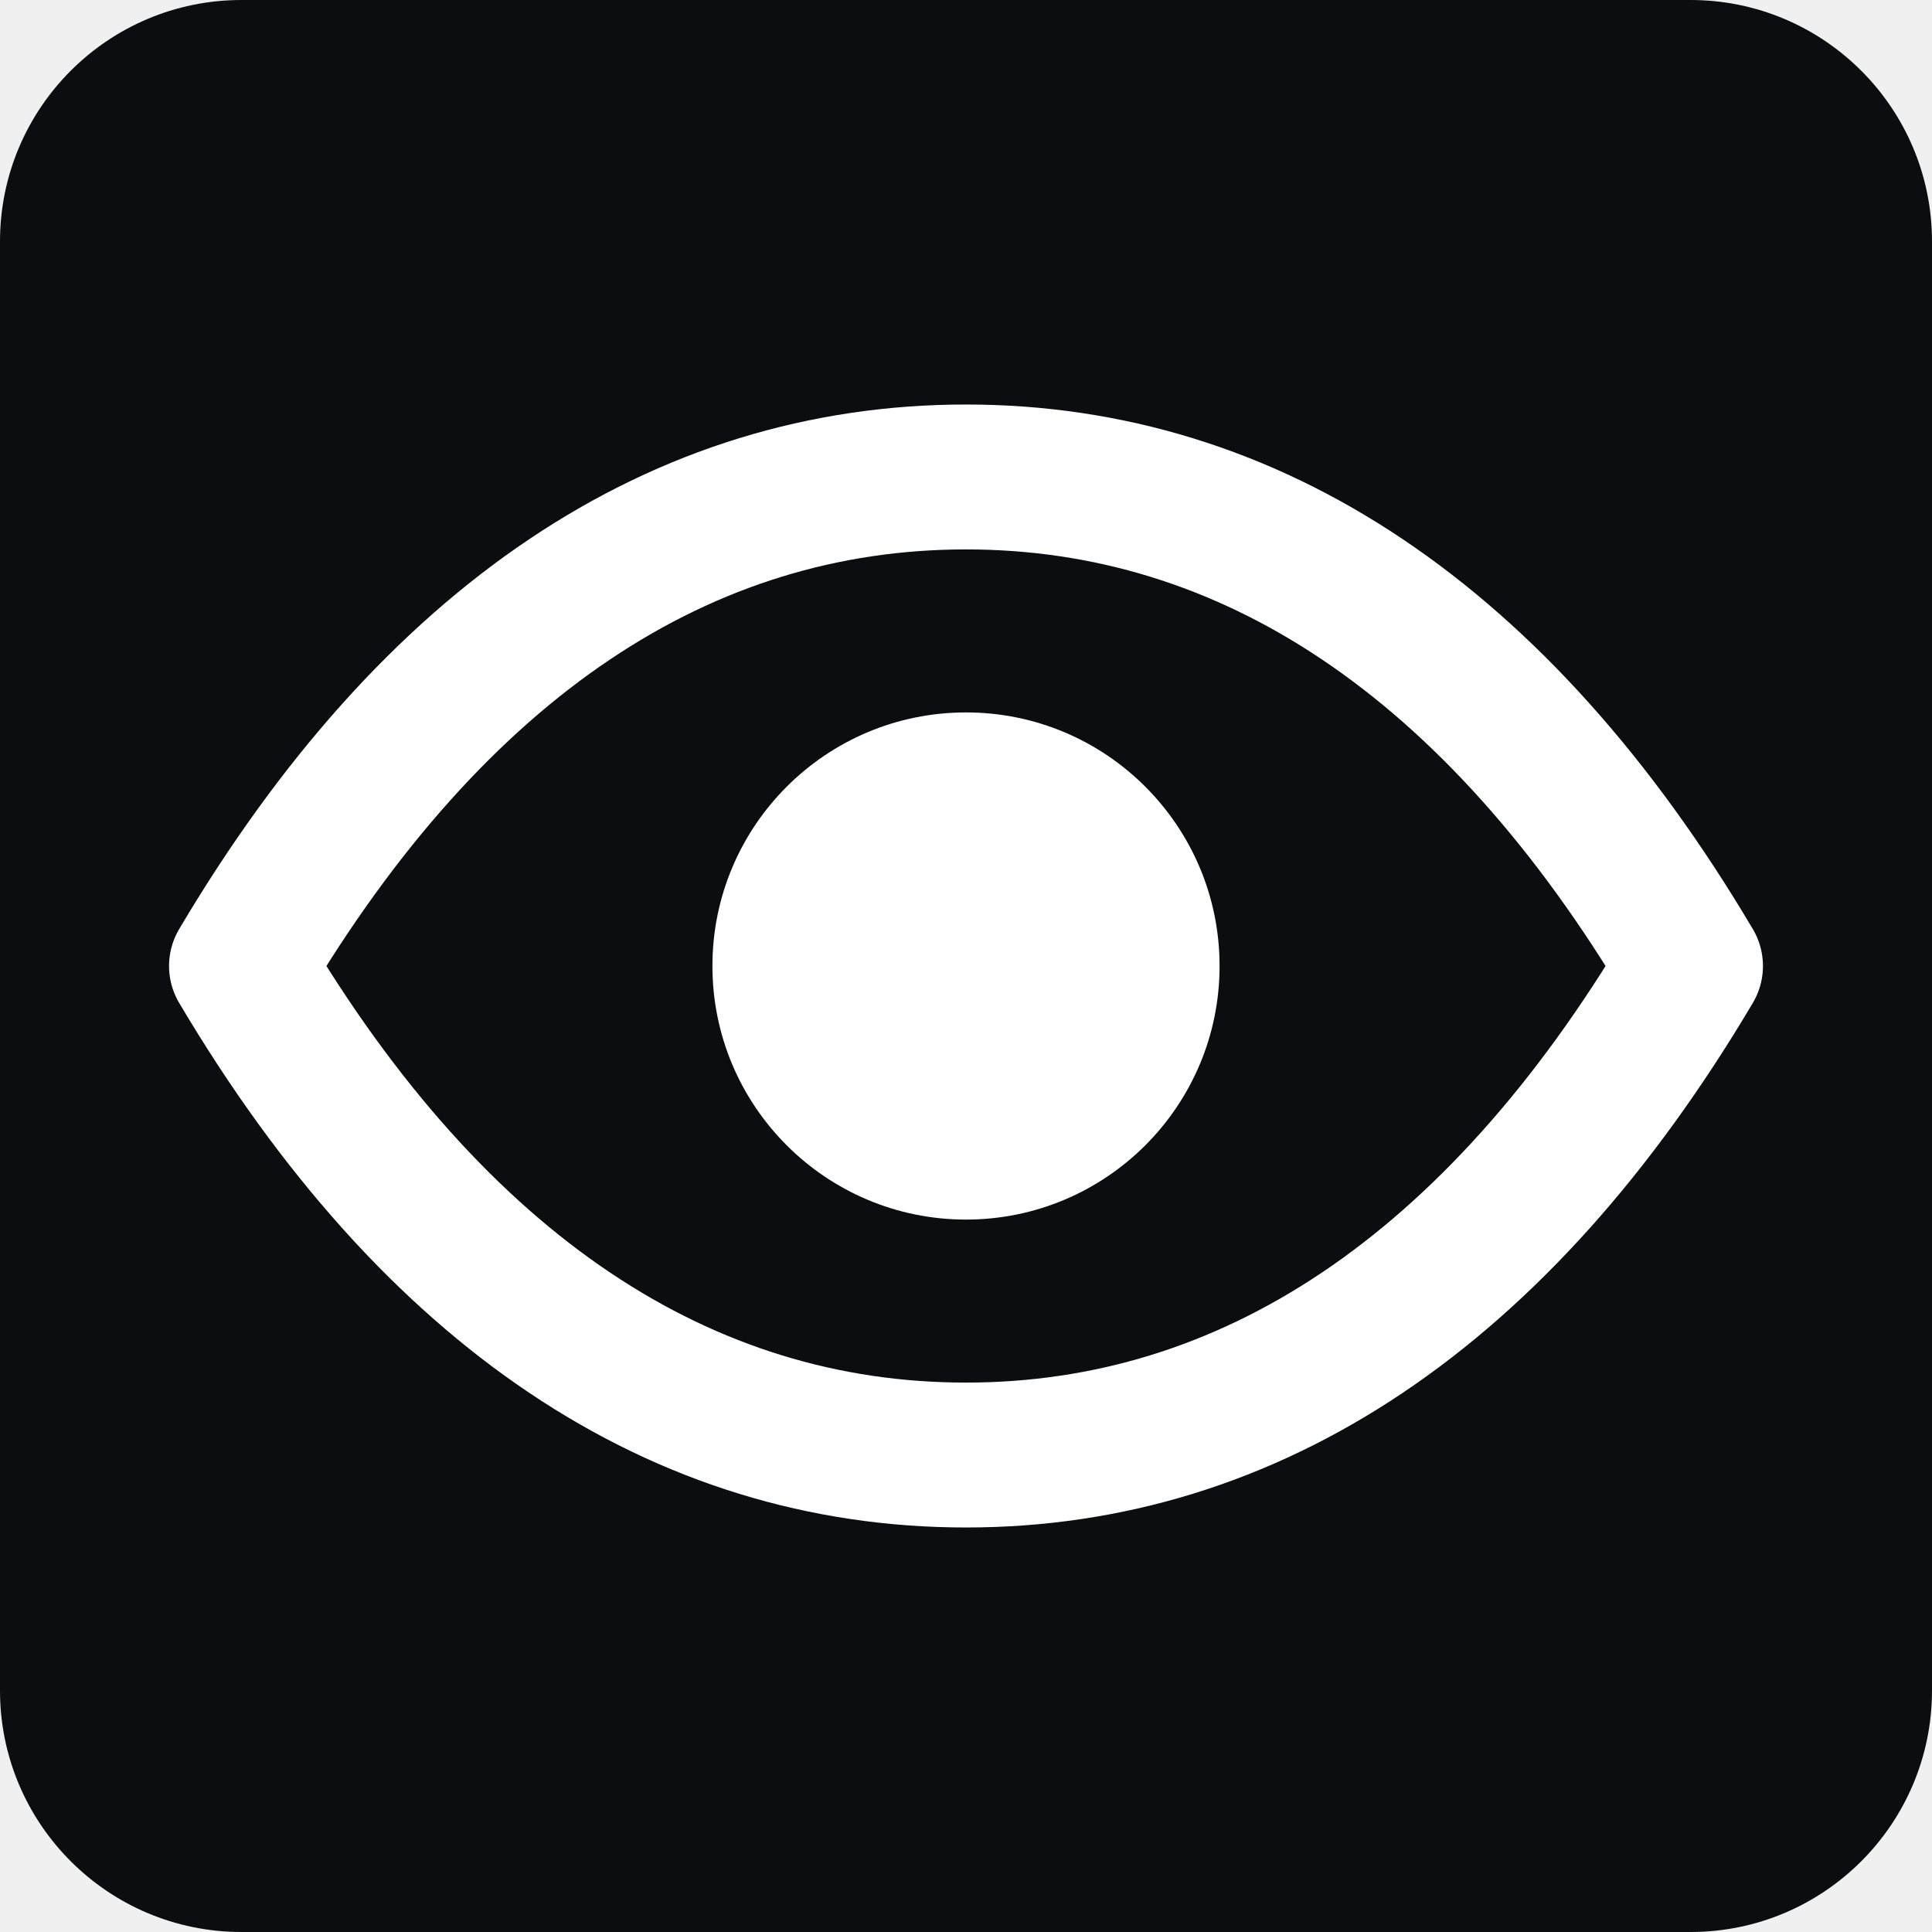
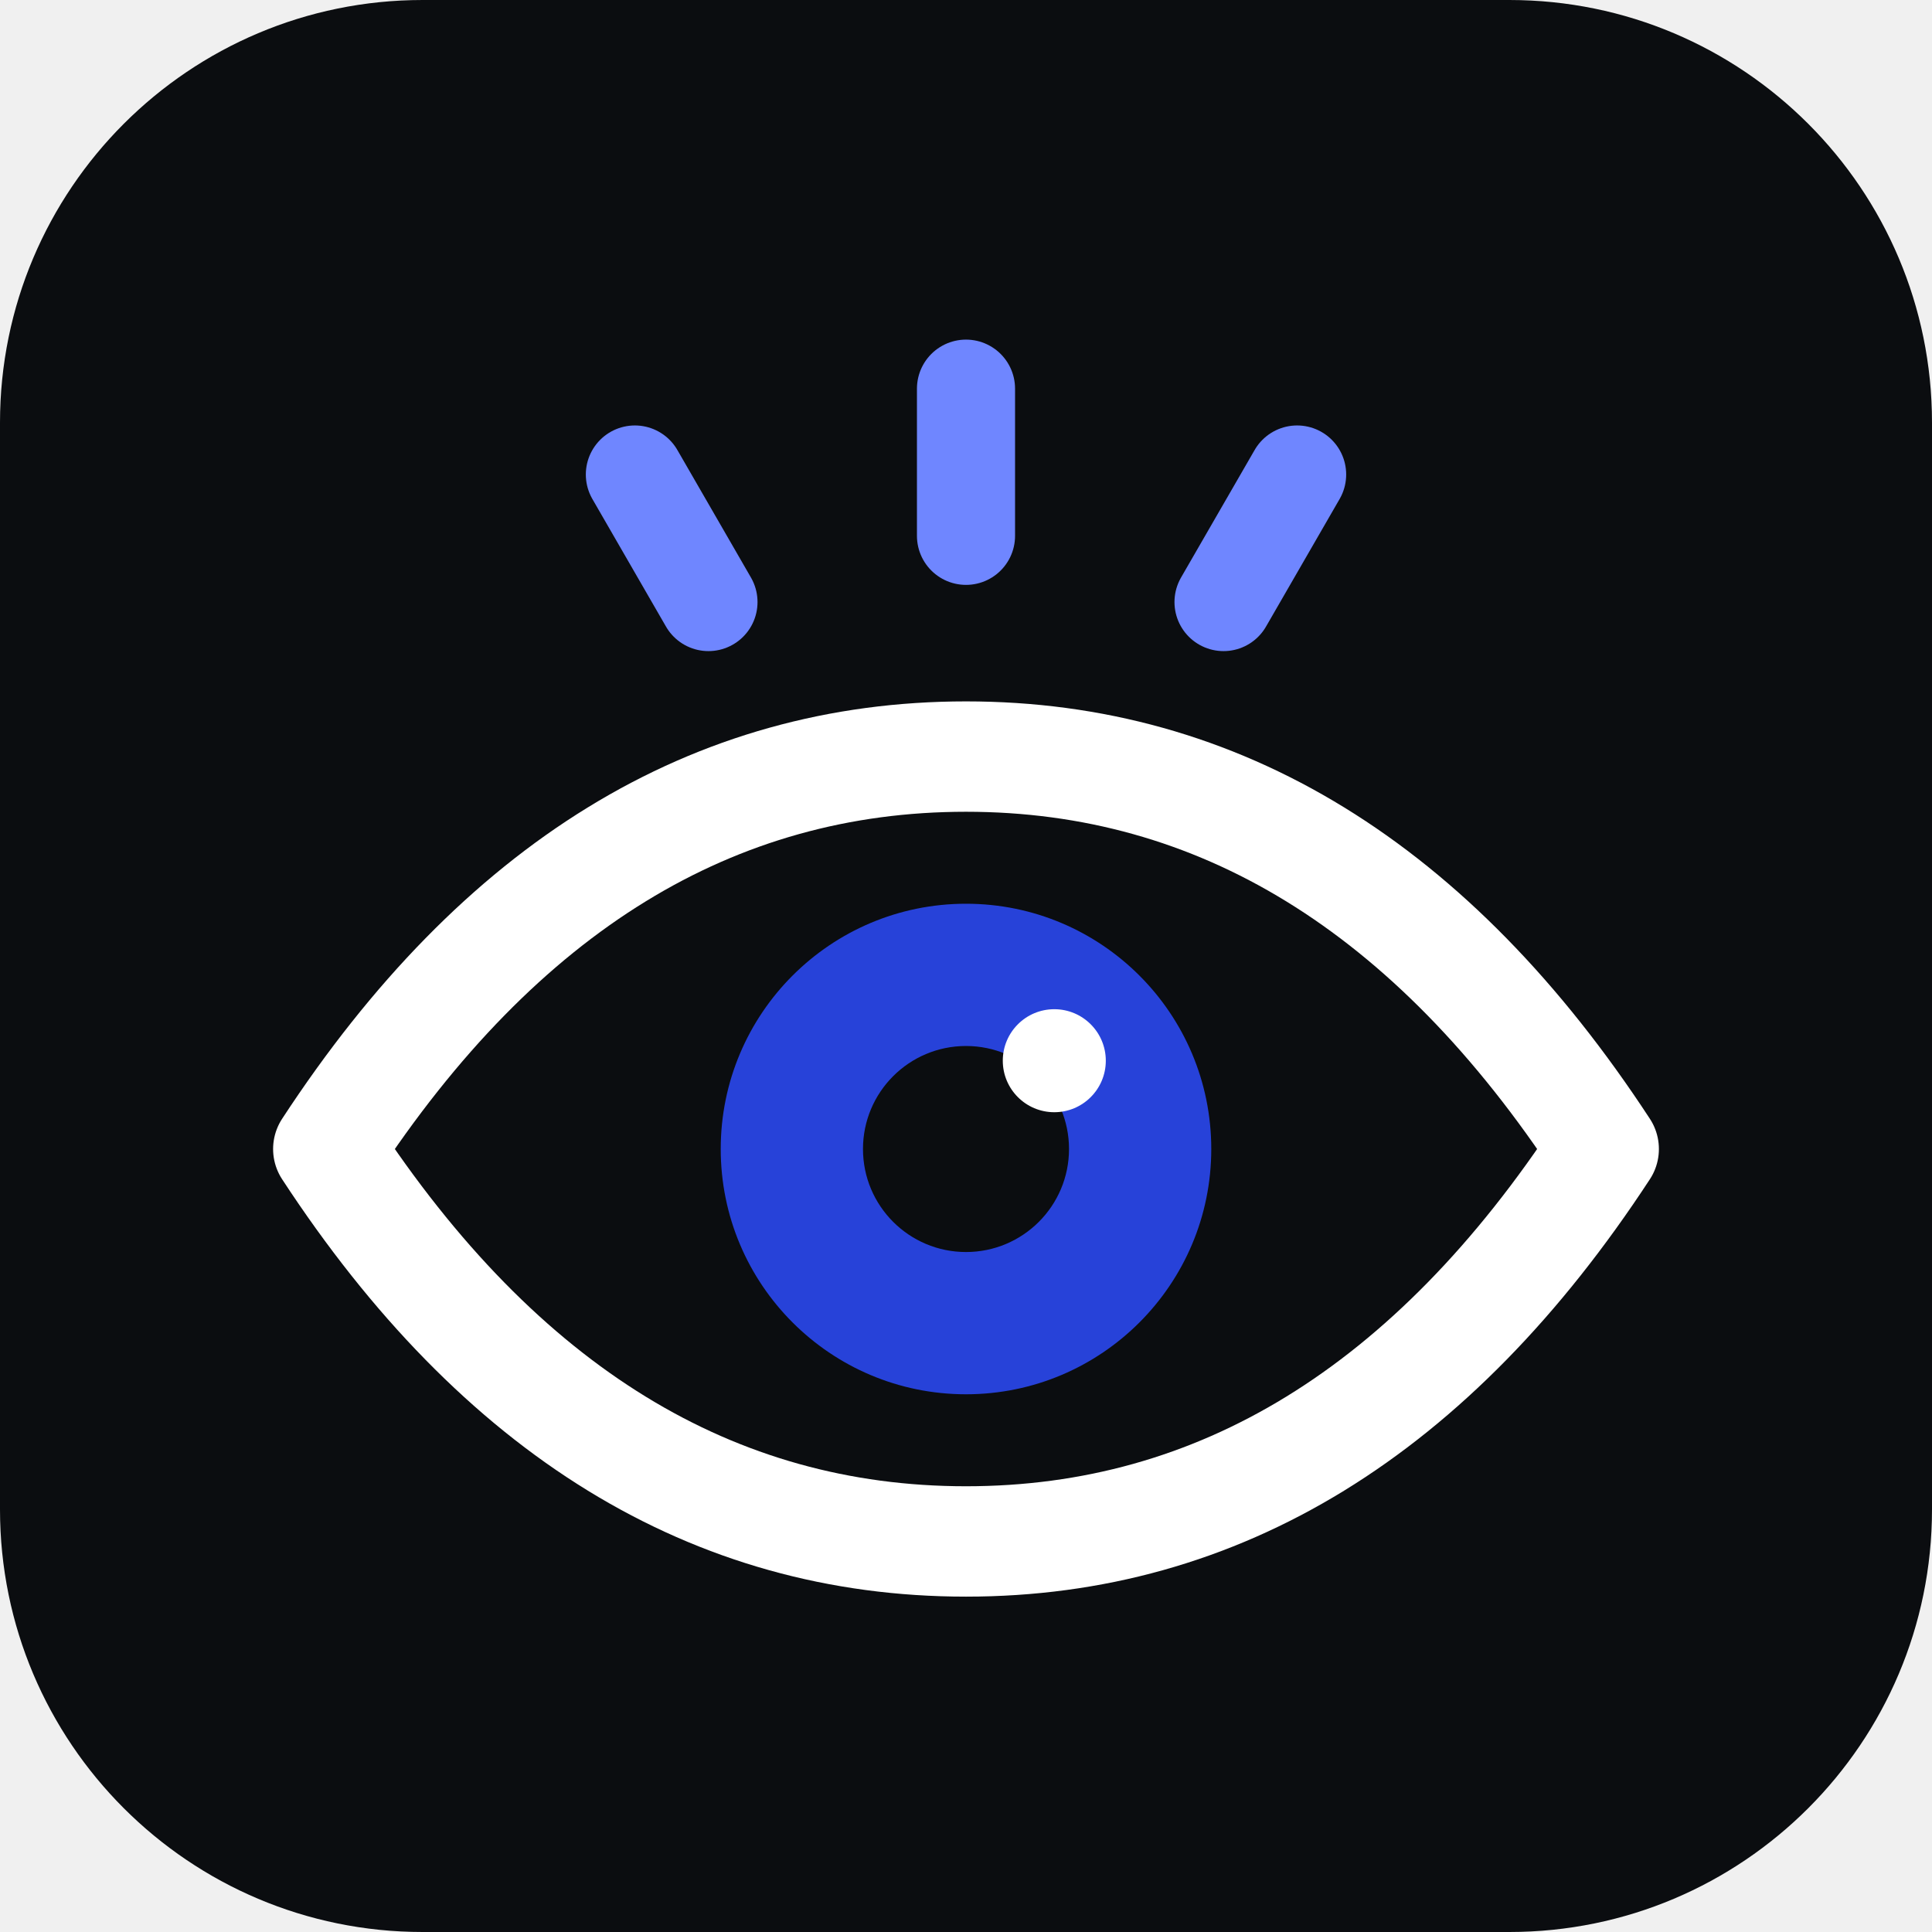
- <svg xmlns="http://www.w3.org/2000/svg" viewBox="0 0 32 32">
-   <rect width="32" height="32" rx="4" fill="#0B0D10" />
-   <path d="M4 16c3.2-5.4 7.3-8.1 12-8.1s8.8 2.7 12 8.1c-3.2 5.4-7.3 8.1-12 8.1S7.2 21.4 4 16z" fill="none" stroke="#fff" stroke-width="2.4" stroke-linejoin="round" />
-   <circle cx="16" cy="16" r="4.2" fill="#fff" />
+ <svg xmlns="http://www.w3.org/2000/svg" viewBox="0 0 512 512">
+   <rect width="512" height="512" rx="112" fill="#0B0D10" />
+   <g transform="translate(48 64) scale(6.5)">
+     <g fill="none" stroke-linecap="round" stroke-linejoin="round">
+       <path d="M32 6v6M18.5 9.5l3 5.2M45.5 9.5l-3 5.2" stroke="#6F86FF" stroke-width="4" />
+       <path d="M6 37c7-10.7 15.7-16 26-16s19 5.3 26 16c-7 10.7-15.7 16-26 16S13 47.7 6 37z" stroke="#fff" stroke-width="4.5" />
+     </g>
+     <circle cx="32" cy="37" r="10" fill="#2742D9" />
+     <circle cx="32" cy="37" r="4.2" fill="#0B0D10" />
+     <circle cx="35.6" cy="33.4" r="2.1" fill="#fff" />
+   </g>
</svg>
